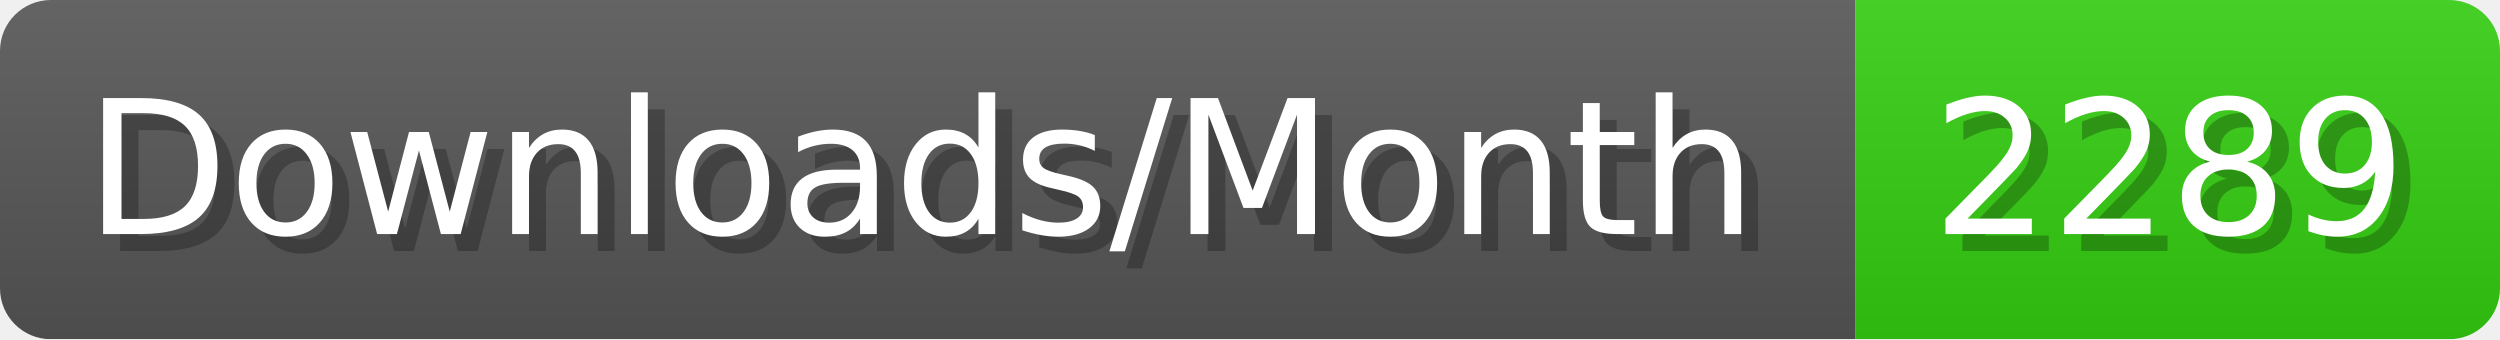
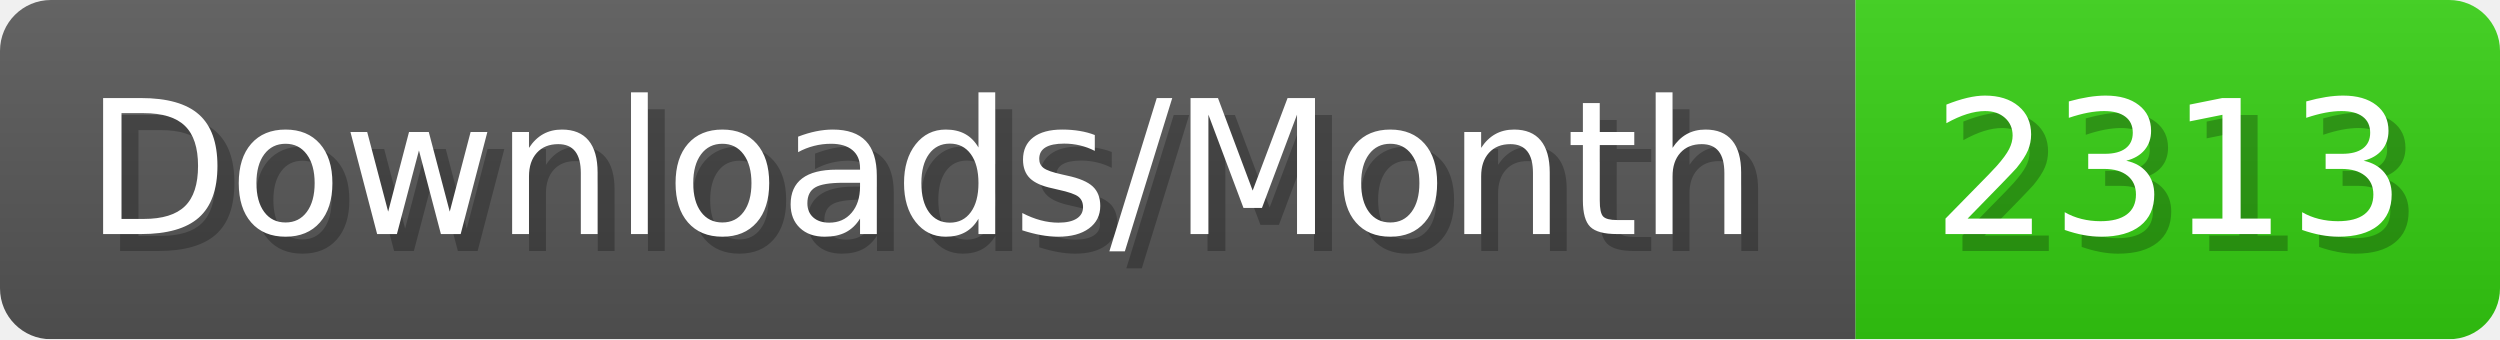
- <svg xmlns="http://www.w3.org/2000/svg" width="147.4" height="20" viewBox="0 0 1474 200" role="img" aria-label="Downloads/Month: 2289">
+ <svg xmlns="http://www.w3.org/2000/svg" width="147.4" height="20" viewBox="0 0 1474 200" role="img" aria-label="Downloads/Month: 2313">
  <linearGradient id="YlXUI" x2="0" y2="100%">
    <stop offset="0" stop-opacity=".1" stop-color="#EEE" />
    <stop offset="1" stop-opacity=".1" />
  </linearGradient>
  <mask id="JHhop">
    <rect width="1474" height="200" rx="30" fill="#FFF" />
  </mask>
  <g mask="url(#JHhop)">
    <rect width="1094" height="200" fill="#555" />
    <rect width="380" height="200" fill="#3C1" x="1094" />
    <rect width="1474" height="200" fill="url(#YlXUI)" />
  </g>
  <g aria-hidden="true" fill="#fff" text-anchor="start" font-family="Verdana,DejaVu Sans,sans-serif" font-size="110">
    <text x="60" y="148" textLength="994" fill="#000" opacity="0.25">Downloads/Month</text>
    <text x="50" y="138" textLength="994">Downloads/Month</text>
-     <text x="1149" y="148" textLength="280" fill="#000" opacity="0.25">2289</text>
-     <text x="1139" y="138" textLength="280">2289</text>
+     <text x="1149" y="148" textLength="280" fill="#000" opacity="0.25">2313</text>
+     <text x="1139" y="138" textLength="280">2313</text>
  </g>
</svg>
